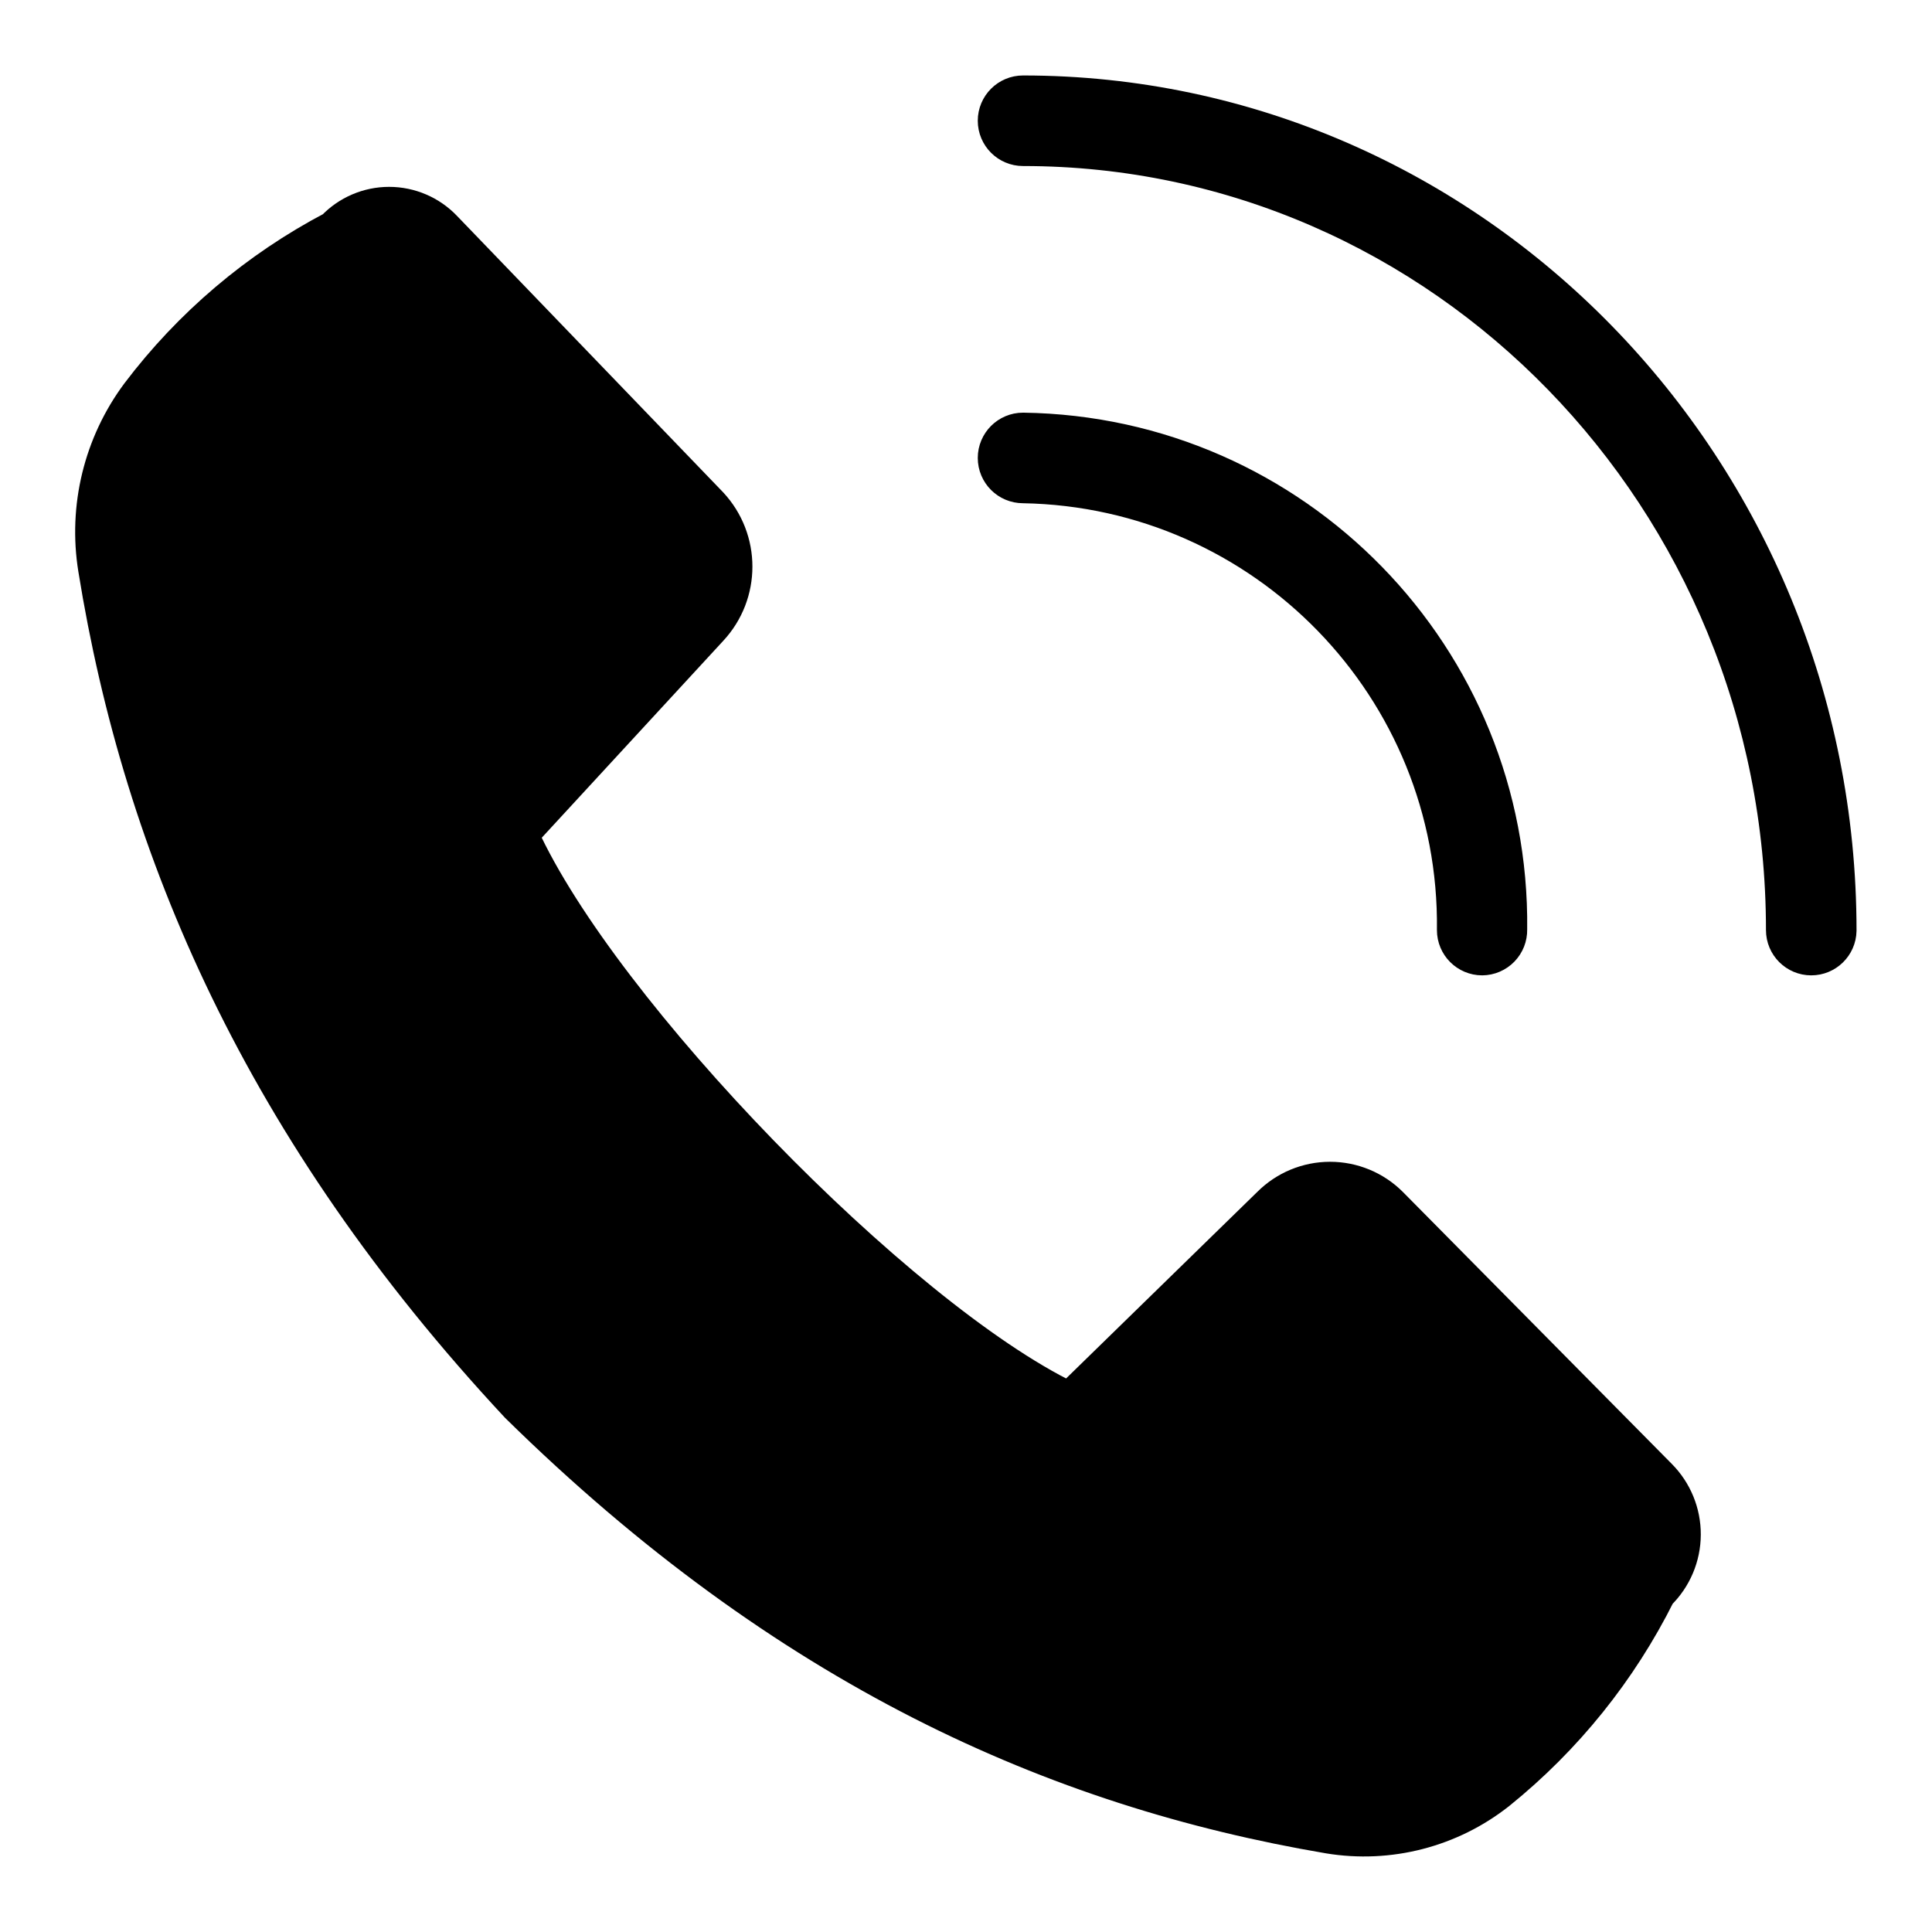
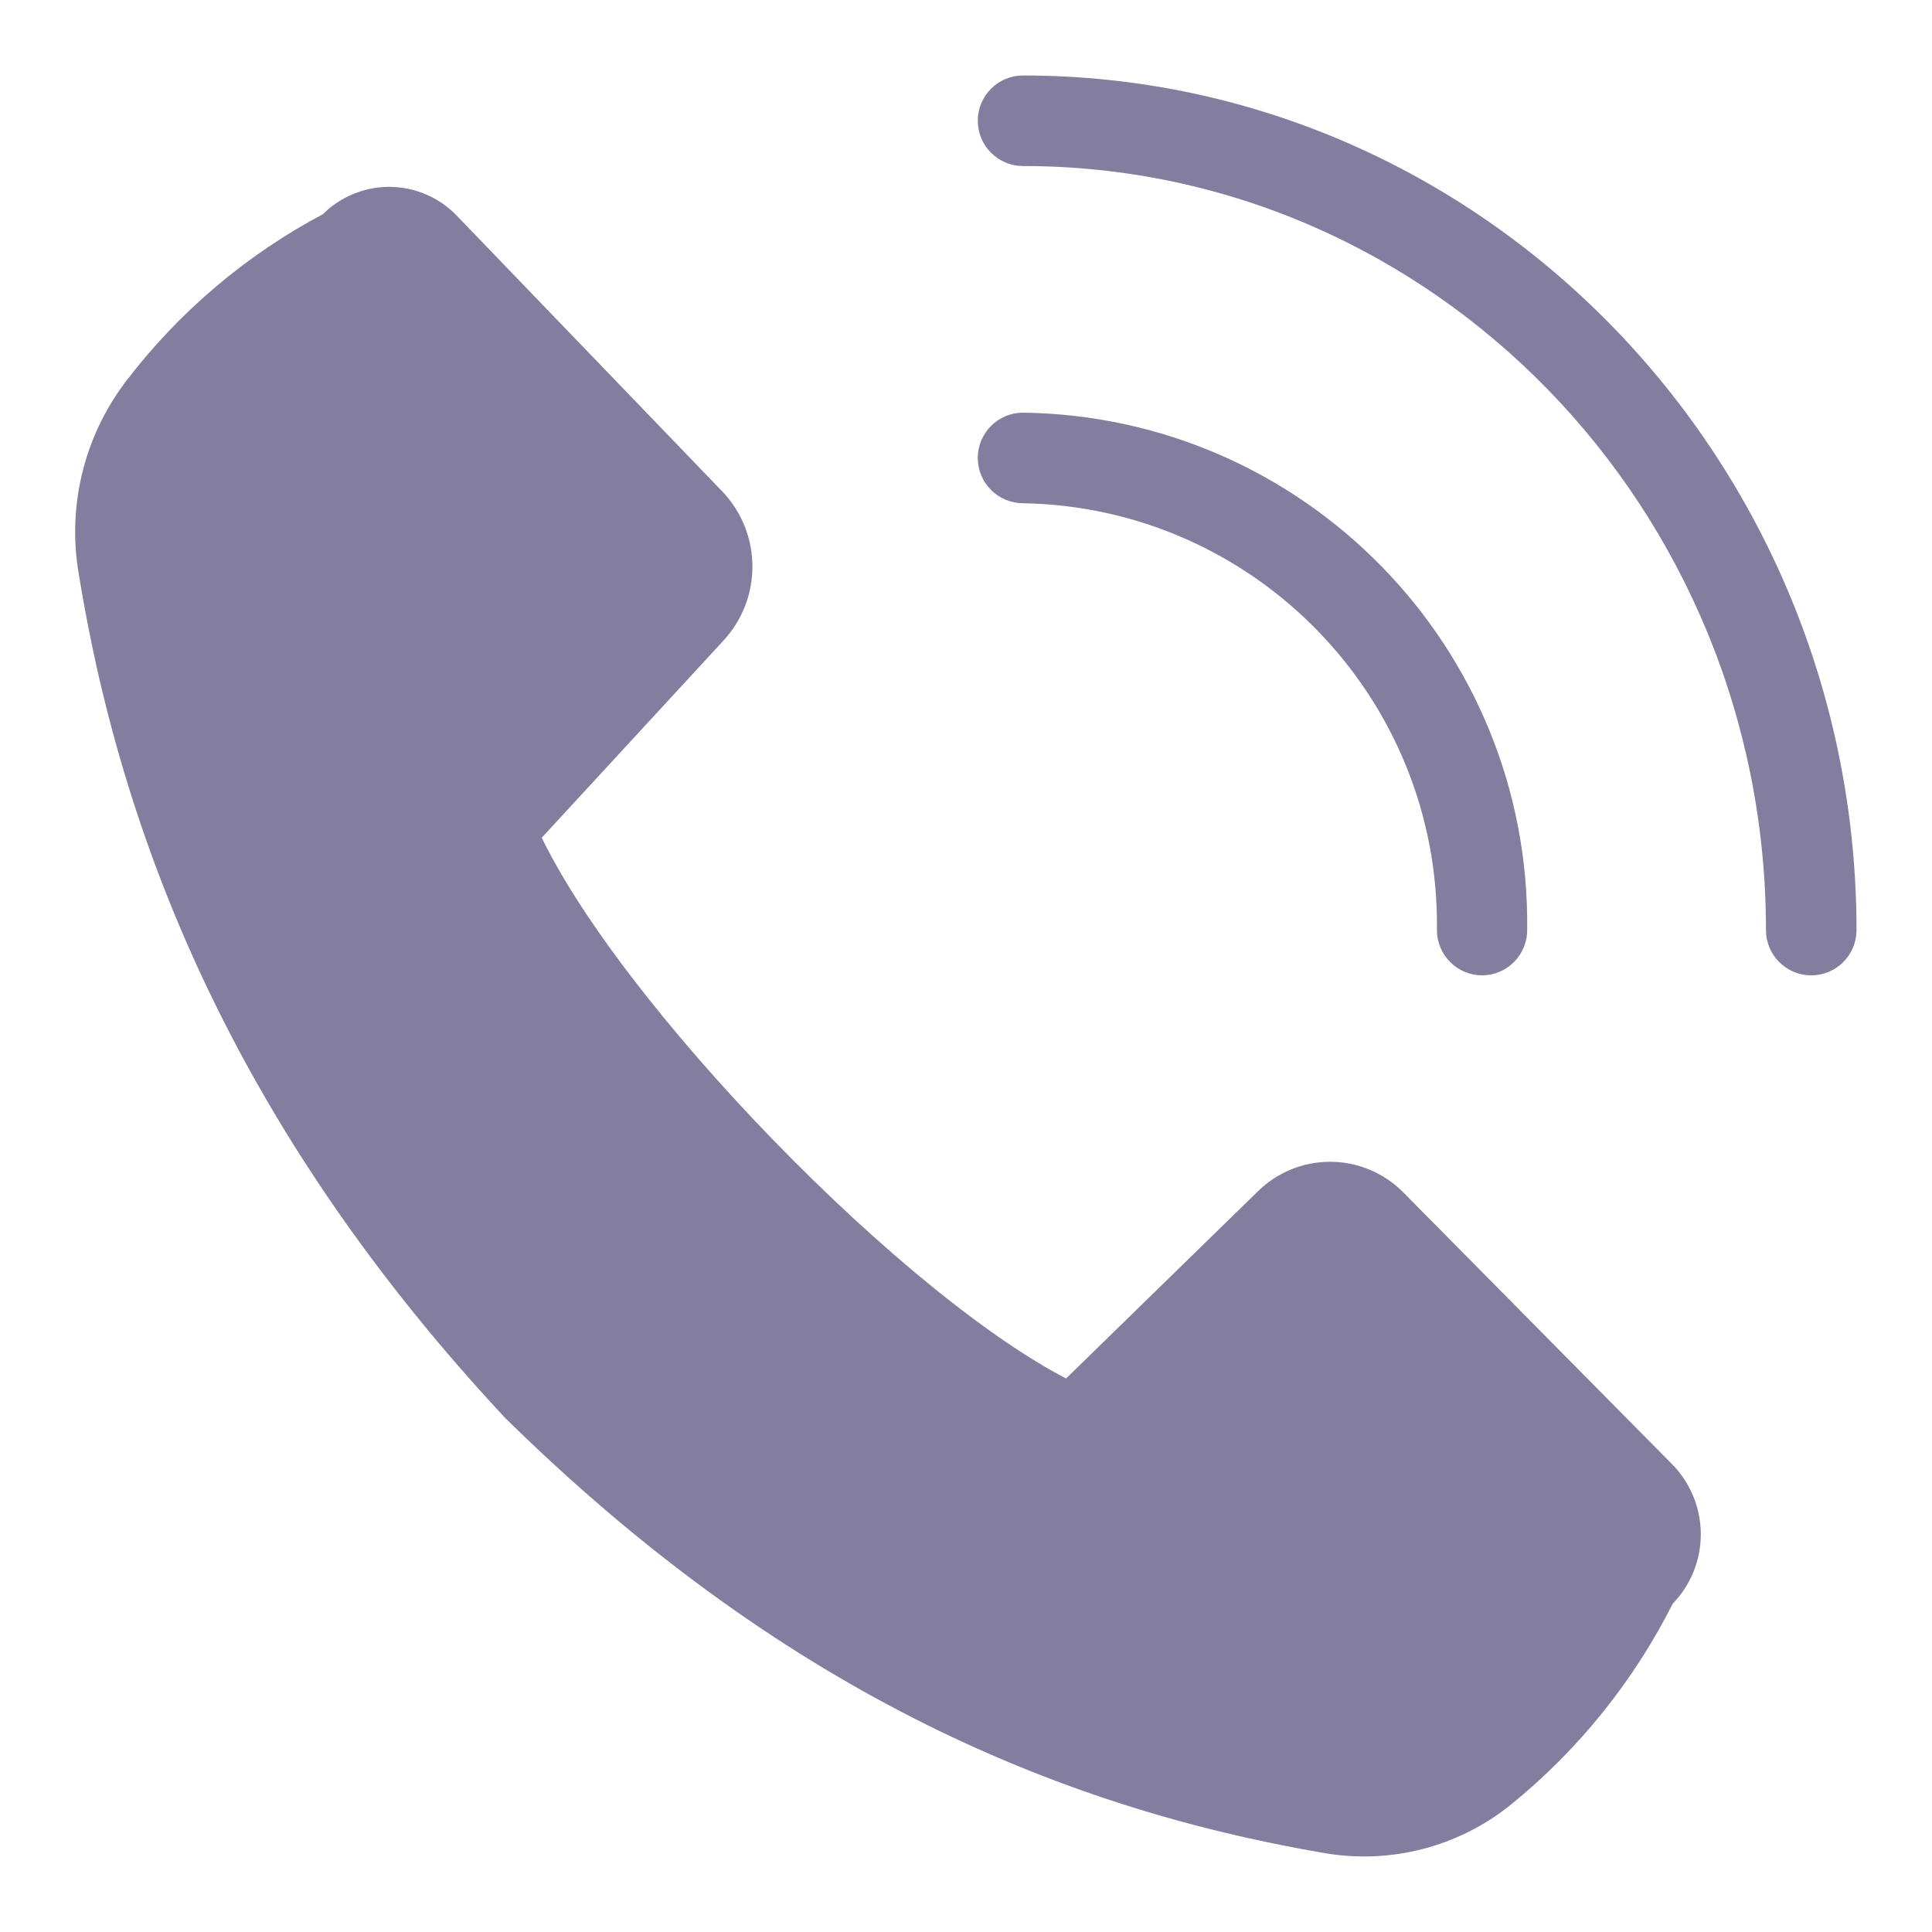
- <svg xmlns="http://www.w3.org/2000/svg" width="24" height="24" viewBox="0 0 64 64" stroke="currentColor">
+ <svg xmlns="http://www.w3.org/2000/svg" width="24" height="24" viewBox="0 0 64 64" stroke="#837E9F" fill="#837E9F">
  <g data-name="Layer 3">
    <path d="M60,31.81a1,1,0,0,1-1-1C59,16.57,47.75,5,33.89,5a1,1,0,1,1,0-2C48.84,3,61,15.48,61,30.83A1,1,0,0,1,60,31.81Z" />
    <path d="M49.1 31.81a1 1 0 0 1-1-1A14.46 14.46 0 0 0 33.89 16.17a1 1 0 0 1 0-2 16.43 16.43 0 0 1 16.2 16.62A1 1 0 0 1 49.1 31.81zM55 52.83a19.93 19.93 0 0 1-5.31 6.6A7.25 7.25 0 0 1 44 60.9c-9.07-1.54-18-5.52-26.91-14.28-8.51-9.13-12.5-18.45-14-27.76A7.74 7.74 0 0 1 4.52 13 19.51 19.51 0 0 1 11 7.5a2.61 2.61 0 0 1 3.78 0l8.81 9.15a3.11 3.11 0 0 1 0 4.24l-6.24 6.77C20 33.47 29.79 43.55 35.41 46.27L42 39.84a2.91 2.91 0 0 1 4.12 0l8.9 9A2.81 2.81 0 0 1 55 52.83z" />
  </g>
</svg>
